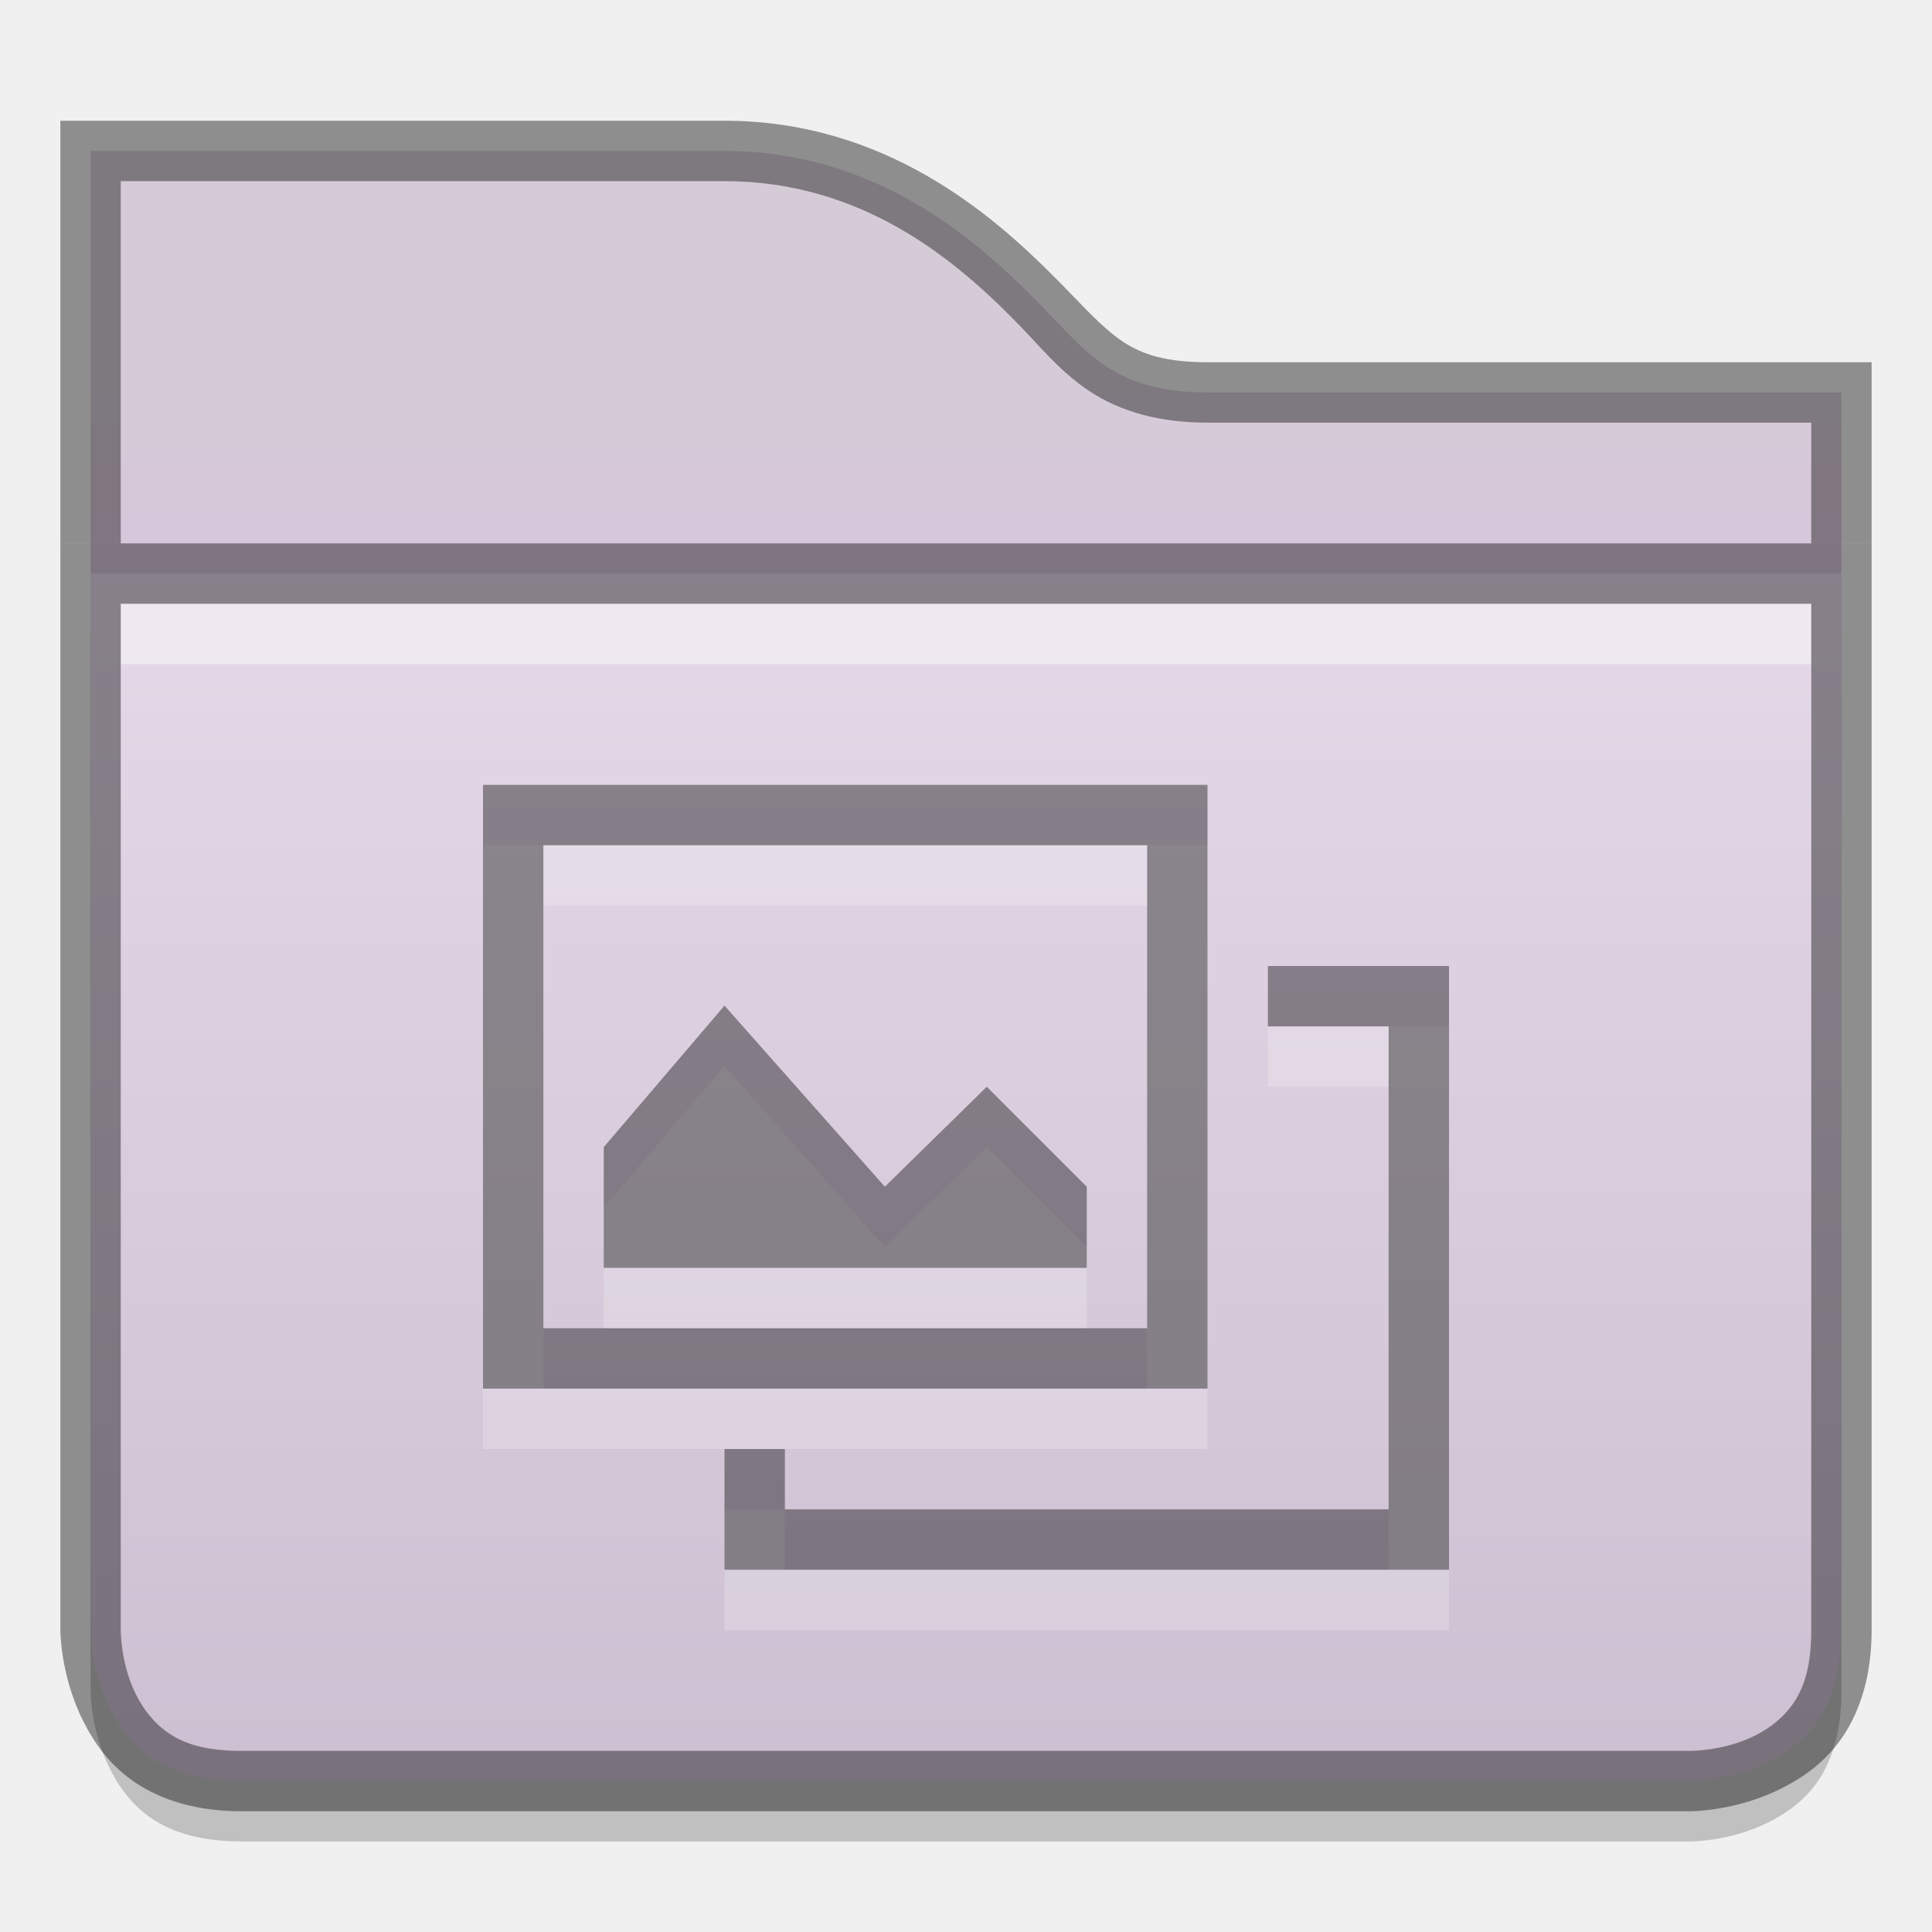
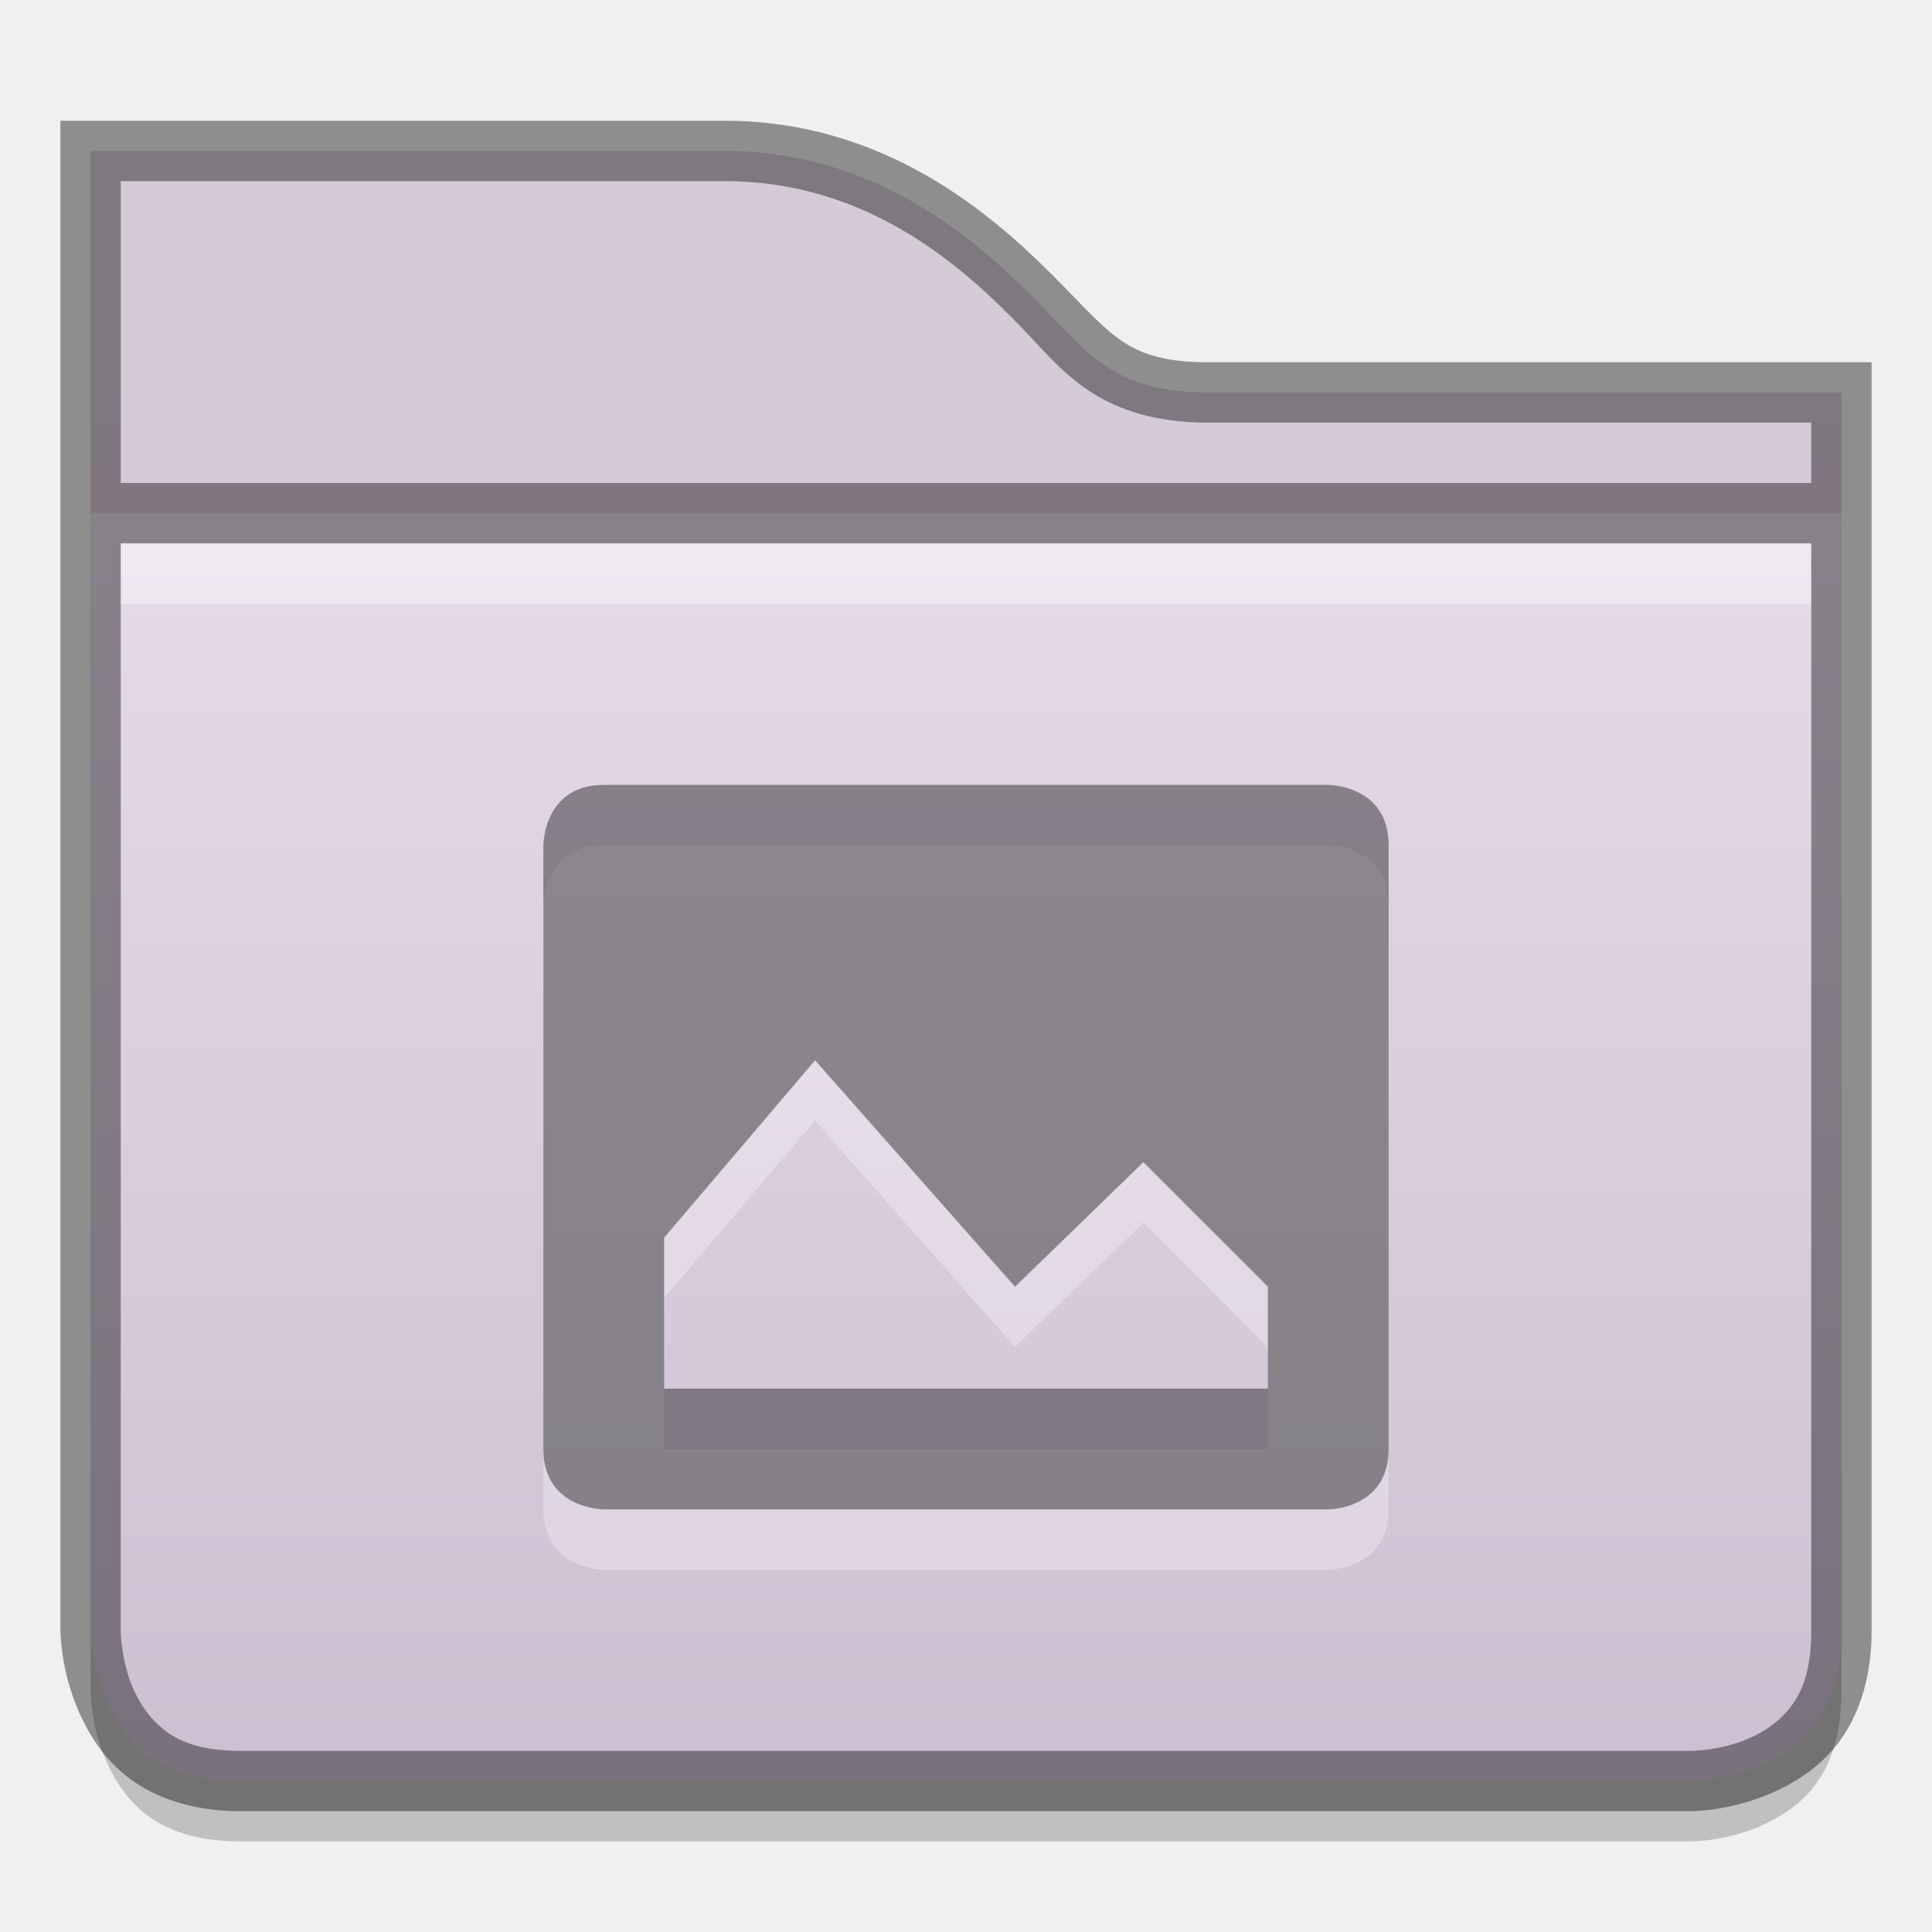
<svg xmlns="http://www.w3.org/2000/svg" xmlns:xlink="http://www.w3.org/1999/xlink" version="1.1" width="32" height="32" id="svg2436">
  <defs id="defs2438">
    <linearGradient x1="46.81" y1="-3.761" x2="22.683" y2="36.569" id="linearGradient2399" xlink:href="#linearGradient4222" gradientUnits="userSpaceOnUse" />
    <linearGradient id="linearGradient4222">
      <stop id="stop4224" style="stop-color:#ffffff;stop-opacity:1" offset="0" />
      <stop id="stop4226" style="stop-color:#ffffff;stop-opacity:0" offset="1" />
    </linearGradient>
    <linearGradient x1="54.57" y1="-14.909" x2="20.825" y2="40.394" id="linearGradient2397" xlink:href="#linearGradient4222" gradientUnits="userSpaceOnUse" />
    <linearGradient x1="33.748" y1="27.631" x2="33.748" y2="12.5" id="linearGradient2395" xlink:href="#linearGradient5106" gradientUnits="userSpaceOnUse" />
    <linearGradient id="linearGradient5106">
      <stop id="stop5108" style="stop-color:#555555;stop-opacity:1;" offset="0" />
      <stop id="stop5110" style="stop-color:#222222;stop-opacity:1;" offset="1" />
    </linearGradient>
    <linearGradient x1="15.748" y1="27.193" x2="15.748" y2="12.5" id="linearGradient2393" xlink:href="#linearGradient5106" gradientUnits="userSpaceOnUse" />
    <linearGradient xlink:href="#linearGradient5106" id="linearGradient3786" gradientUnits="userSpaceOnUse" x1="33.748" y1="27.631" x2="33.748" y2="12.5" gradientTransform="matrix(1,0,0,-1,-0.9848357,48.00046)" />
    <linearGradient xlink:href="#linearGradient5106" id="linearGradient3789" gradientUnits="userSpaceOnUse" x1="15.748" y1="27.193" x2="15.748" y2="12.5" gradientTransform="matrix(1,0,0,-1,-0.9999997,48.00046)" />
    <clipPath clipPathUnits="userSpaceOnUse" id="clipPath3985">
      <path id="path3987" d="m 309,233 c -0.536,0 -1,0.464 -1,1 l -5e-5,8 -1,0 c -0.328,0 -0.586,0.182 -0.75,0.375 -0.149,0.175 -0.223,0.394 -0.219,0.656 l -0.031,0 0,0.031 c 7.3e-4,0.011 -10e-4,0.019 0,0.031 l 1,26.969 0,0.031 c 0.028,0.297 0.183,0.472 0.344,0.625 0.161,0.153 0.345,0.283 0.656,0.281 l 40,0 c 0.311,10e-4 0.495,-0.129 0.656,-0.281 0.161,-0.153 0.316,-0.329 0.344,-0.625 l 0,-0.031 1,-26.969 0,-0.031 c 10e-4,-0.013 -6.9e-4,-0.019 0,-0.031 0.018,-0.322 -0.121,-0.518 -0.281,-0.688 -0.167,-0.176 -0.383,-0.345 -0.719,-0.344 l -1,0 5e-5,-4 c 1e-5,-0.536 -0.464,-1 -1,-1 l -15,0 c -1.989,0 -3.002,-1.002 -4,-2 -0.998,-0.998 -2.013,-2 -4,-2 l -15,0 z" style="font-size:medium;font-style:normal;font-variant:normal;font-weight:normal;font-stretch:normal;text-indent:0;text-align:start;text-decoration:none;line-height:normal;letter-spacing:normal;word-spacing:normal;text-transform:none;direction:ltr;block-progression:tb;writing-mode:lr-tb;text-anchor:start;baseline-shift:baseline;color:#000000;fill:#3465a4;fill-opacity:1;fill-rule:nonzero;stroke:none;stroke-width:1;marker:none;visibility:visible;display:inline;overflow:visible;enable-background:accumulate;font-family:Sans;-inkscape-font-specification:Sans" />
    </clipPath>
    <linearGradient xlink:href="#linearGradient11342" id="linearGradient3991" gradientUnits="userSpaceOnUse" x1="328" y1="243" x2="328" y2="255" />
    <linearGradient id="linearGradient11342">
      <stop style="stop-color:#ffffff;stop-opacity:1;" offset="0" id="stop11344" />
      <stop style="stop-color:#ffffff;stop-opacity:0;" offset="1" id="stop11346" />
    </linearGradient>
    <clipPath clipPathUnits="userSpaceOnUse" id="clipPath3995">
      <path style="font-size:medium;font-style:normal;font-variant:normal;font-weight:normal;font-stretch:normal;text-indent:0;text-align:start;text-decoration:none;line-height:normal;letter-spacing:normal;word-spacing:normal;text-transform:none;direction:ltr;block-progression:tb;writing-mode:lr-tb;text-anchor:start;baseline-shift:baseline;color:#000000;fill:url(#linearGradient3999);fill-opacity:1;fill-rule:nonzero;stroke:none;stroke-width:2;marker:none;visibility:visible;display:inline;overflow:visible;enable-background:accumulate;font-family:Sans;-inkscape-font-specification:Sans" d="m 306,242.093 1,27 c 0.046,0.492 0.506,0.908 1,0.906 l 40,0 c 0.494,0.002 0.954,-0.415 1,-0.906 l 1,-27 c 0.052,-0.554 -0.444,-1.096 -1,-1.094 l -42,0 c -0.609,0 -1.051,0.57 -1,1.094 z" id="path3997" />
    </clipPath>
    <linearGradient id="linearGradient4968">
      <stop id="stop4970" offset="0" style="stop-color:#f1e6f4;stop-opacity:1;" />
      <stop style="stop-color:#c9bcce;stop-opacity:1;" offset="1" id="stop4972" />
    </linearGradient>
    <linearGradient id="linearGradient11359">
      <stop style="stop-color:#d5cbd7;stop-opacity:1;" offset="0" id="stop11361" />
      <stop style="stop-color:#d9bfdf;stop-opacity:1;" offset="1" id="stop11363" />
    </linearGradient>
    <linearGradient xlink:href="#linearGradient11342" id="linearGradient3793" gradientUnits="userSpaceOnUse" x1="320" y1="248" x2="320" y2="268" />
    <clipPath clipPathUnits="userSpaceOnUse" id="clipPath11991">
      <path style="font-size:medium;font-style:normal;font-variant:normal;font-weight:normal;font-stretch:normal;text-indent:0;text-align:start;text-decoration:none;line-height:normal;letter-spacing:normal;word-spacing:normal;text-transform:none;direction:ltr;block-progression:tb;writing-mode:lr-tb;text-anchor:start;baseline-shift:baseline;color:#000000;fill:#204a87;fill-opacity:1;stroke:none;stroke-width:2;marker:none;visibility:visible;display:inline;overflow:visible;enable-background:accumulate;font-family:Sans;-inkscape-font-specification:Sans" d="m 433,42 0,2 0,5 0,5 0,14 c 0,0 4e-5,3 3,3 l 24,0 c 0,0 3,-3.8e-5 3,-3 l 0,-14 0,-5 0,-1 0,-2 -2,0 -9,0 c -1.333,6.1e-5 -1.563,-0.438 -2.562,-1.438 C 448.438,43.563 446.667,42 444,42 l -9,0 -2,0 z" id="path11993" />
    </clipPath>
    <linearGradient xlink:href="#linearGradient11852" id="linearGradient3972" gradientUnits="userSpaceOnUse" x1="448" y1="44" x2="448" y2="56" />
    <linearGradient id="linearGradient11852">
      <stop id="stop11854" offset="0" style="stop-color:#ffffff;stop-opacity:1;" />
      <stop id="stop11856" offset="1" style="stop-color:#ffffff;stop-opacity:0;" />
    </linearGradient>
    <clipPath clipPathUnits="userSpaceOnUse" id="clipPath11726">
      <path id="path11728" d="m 433,45 30,-3.25e-4 0,19 c 0,3 -3,3 -3,3 L 436,67 c -3,0 -3,-3 -3,-3 z" style="font-size:medium;font-style:normal;font-variant:normal;font-weight:normal;font-stretch:normal;text-indent:0;text-align:start;text-decoration:none;line-height:normal;letter-spacing:normal;word-spacing:normal;text-transform:none;direction:ltr;block-progression:tb;writing-mode:lr-tb;text-anchor:start;baseline-shift:baseline;color:#000000;fill:url(#linearGradient11730);fill-opacity:1;fill-rule:nonzero;stroke:none;stroke-width:2;marker:none;visibility:visible;display:inline;overflow:visible;enable-background:accumulate;font-family:Sans;-inkscape-font-specification:Sans" />
    </clipPath>
-     <linearGradient xlink:href="#linearGradient4968-0" id="linearGradient5273" gradientUnits="userSpaceOnUse" gradientTransform="matrix(0.7618188,0,0,0.7618188,-233.8744,-176.6908)" x1="349" y1="231.933" x2="349" y2="273.938" />
+     <linearGradient xlink:href="#linearGradient4968-0" id="linearGradient5273" gradientUnits="userSpaceOnUse" gradientTransform="matrix(0.7618188,0,0,0.7618188,-233.8748,-176.6908)" x1="349" y1="231.933" x2="349" y2="273.938" />
    <linearGradient id="linearGradient4968-0">
      <stop id="stop4970-0" offset="0" style="stop-color:#f1e6f4;stop-opacity:1;" />
      <stop style="stop-color:#c9bcce;stop-opacity:1;" offset="1" id="stop4972-8" />
    </linearGradient>
    <linearGradient xlink:href="#linearGradient11359-1" id="linearGradient5276" gradientUnits="userSpaceOnUse" gradientTransform="matrix(1.999975,0,0,1.999975,-863.9884,-247.9962)" x1="440" y1="127" x2="440" y2="131" />
    <linearGradient id="linearGradient11359-1">
      <stop style="stop-color:#d5cbd7;stop-opacity:1;" offset="0" id="stop11361-4" />
      <stop style="stop-color:#d9bfdf;stop-opacity:1;" offset="1" id="stop11363-4" />
    </linearGradient>
    <linearGradient xlink:href="#linearGradient11342-4" id="linearGradient3991-9" gradientUnits="userSpaceOnUse" x1="328" y1="243" x2="328" y2="255" />
    <linearGradient id="linearGradient11342-4">
      <stop style="stop-color:#ffffff;stop-opacity:1;" offset="0" id="stop11344-7" />
      <stop style="stop-color:#ffffff;stop-opacity:0;" offset="1" id="stop11346-6" />
    </linearGradient>
    <clipPath clipPathUnits="userSpaceOnUse" id="clipPath3995-5">
      <path style="font-size:medium;font-style:normal;font-variant:normal;font-weight:normal;font-stretch:normal;text-indent:0;text-align:start;text-decoration:none;line-height:normal;letter-spacing:normal;word-spacing:normal;text-transform:none;direction:ltr;block-progression:tb;writing-mode:lr-tb;text-anchor:start;baseline-shift:baseline;color:#000000;fill:url(#linearGradient3999);fill-opacity:1;fill-rule:nonzero;stroke:none;stroke-width:2;marker:none;visibility:visible;display:inline;overflow:visible;enable-background:accumulate;font-family:Sans;-inkscape-font-specification:Sans" d="m 306,242.093 1,27 c 0.046,0.492 0.506,0.908 1,0.906 l 40,0 c 0.494,0.002 0.954,-0.415 1,-0.906 l 1,-27 c 0.052,-0.554 -0.444,-1.096 -1,-1.094 l -42,0 c -0.609,0 -1.051,0.57 -1,1.094 z" id="path3997-2" />
    </clipPath>
    <linearGradient id="linearGradient4968-2">
      <stop id="stop4970-2" offset="0" style="stop-color:#f7f7f7;stop-opacity:1;" />
      <stop style="stop-color:#dedede;stop-opacity:1;" offset="0.667" id="stop3794" />
      <stop style="stop-color:#c6c6c6;stop-opacity:1;" offset="1" id="stop4972-2" />
    </linearGradient>
    <linearGradient id="linearGradient11359-6">
      <stop style="stop-color:#f5f5f5;stop-opacity:1;" offset="0" id="stop11361-1" />
      <stop style="stop-color:#d7d7d7;stop-opacity:1;" offset="1" id="stop11363-6" />
    </linearGradient>
  </defs>
-   <path style="font-size:medium;font-style:normal;font-variant:normal;font-weight:normal;font-stretch:normal;text-indent:0;text-align:start;text-decoration:none;line-height:normal;letter-spacing:normal;word-spacing:normal;text-transform:none;direction:ltr;block-progression:tb;writing-mode:lr-tb;text-anchor:start;baseline-shift:baseline;color:#000000;fill:url(#linearGradient5276);fill-opacity:1;stroke:none;stroke-width:2;marker:none;visibility:visible;display:inline;overflow:visible;enable-background:accumulate;font-family:Sans;-inkscape-font-specification:Sans" d="m 1.5,2.5 0,1.5 0,9.5 29,0 0,-5.5 0,-1.5 -1.5,0 -9,0 c -0.721,3.3e-5 -1.255,-0.147 -1.688,-0.438 -0.433,-0.291 -0.731,-0.669 -1.219,-1.156 -0.975,-0.975 -2.622,-2.406 -5.094,-2.406 l -9,0 z" id="path11688" />
-   <path style="font-size:medium;font-style:normal;font-variant:normal;font-weight:normal;font-stretch:normal;text-indent:0;text-align:start;text-decoration:none;line-height:normal;letter-spacing:normal;word-spacing:normal;text-transform:none;direction:ltr;block-progression:tb;writing-mode:lr-tb;text-anchor:start;baseline-shift:baseline;opacity:0.41;color:#000000;fill:#000000;fill-opacity:1;stroke:none;stroke-width:1;marker:none;visibility:visible;display:inline;overflow:visible;enable-background:accumulate;font-family:Sans;-inkscape-font-specification:Sans" d="M 1,2 1,2.5 1,4 1,9 1.5,9 2,9 2,4 2,3 3,3 12,3 c 2.278,0 3.801,1.301 4.75,2.25 0.468,0.468 0.77,0.876 1.281,1.219 C 18.557,6.822 19.211,7 20,7 l 9,0 1,0 0,1 0,1 0.5,0 L 31,9 31,8 31,6.5 31,6 30.5,6 29,6 20,6 C 19.347,6 18.933,5.884 18.594,5.656 18.239,5.418 17.944,5.069 17.438,4.562 16.436,3.561 14.664,2 12,2 L 3,2 1.5,2 z" id="path4022" />
-   <path id="path13866" d="m 1.5,10.5 0,17.5 c 0,0 -0.003,0.65 0.312,1.281 0.315,0.631 0.854,1.219 2.188,1.219 l 24,0 c 0,0 0.651,0.003 1.281,-0.312 0.631,-0.315 1.219,-0.854 1.219,-2.188 l 0,-17.5 z" style="font-size:medium;font-style:normal;font-variant:normal;font-weight:normal;font-stretch:normal;text-indent:0;text-align:start;text-decoration:none;line-height:normal;letter-spacing:normal;word-spacing:normal;text-transform:none;direction:ltr;block-progression:tb;writing-mode:lr-tb;text-anchor:start;baseline-shift:baseline;opacity:0.2;color:#000000;fill:#000000;fill-opacity:1;fill-rule:nonzero;stroke:none;stroke-width:2;marker:none;visibility:visible;display:inline;overflow:visible;enable-background:accumulate;font-family:Sans;-inkscape-font-specification:Sans" />
-   <path style="font-size:medium;font-style:normal;font-variant:normal;font-weight:normal;font-stretch:normal;text-indent:0;text-align:start;text-decoration:none;line-height:normal;letter-spacing:normal;word-spacing:normal;text-transform:none;direction:ltr;block-progression:tb;writing-mode:lr-tb;text-anchor:start;baseline-shift:baseline;color:#000000;fill:url(#linearGradient5273);fill-opacity:1;fill-rule:nonzero;stroke:none;stroke-width:2;marker:none;visibility:visible;display:inline;overflow:visible;enable-background:accumulate;font-family:Sans;-inkscape-font-specification:Sans" d="m 1.5,9.5 0,17.5 c 0,0 -0.003,0.65 0.312,1.281 0.315,0.631 0.854,1.219 2.188,1.219 l 24,0 c 0,0 0.651,0.003 1.281,-0.312 0.631,-0.315 1.219,-0.854 1.219,-2.188 l 0,-17.5 z" id="path11690" />
-   <path style="font-size:medium;font-style:normal;font-variant:normal;font-weight:normal;font-stretch:normal;text-indent:0;text-align:start;text-decoration:none;line-height:normal;letter-spacing:normal;word-spacing:normal;text-transform:none;direction:ltr;block-progression:tb;writing-mode:lr-tb;text-anchor:start;baseline-shift:baseline;opacity:0.4;color:#000000;fill:#ffffff;fill-opacity:1;fill-rule:nonzero;stroke:none;stroke-width:2;marker:none;visibility:visible;display:inline;overflow:visible;enable-background:accumulate;font-family:Sans;-inkscape-font-specification:Sans" d="m 2,10 0,1 28,0 0,-1 z" id="path4026" />
-   <path style="font-size:medium;font-style:normal;font-variant:normal;font-weight:normal;font-stretch:normal;text-indent:0;text-align:start;text-decoration:none;line-height:normal;letter-spacing:normal;word-spacing:normal;text-transform:none;direction:ltr;block-progression:tb;writing-mode:lr-tb;text-anchor:start;baseline-shift:baseline;opacity:0.41;color:#000000;fill:#000000;fill-opacity:1;stroke:none;stroke-width:1;marker:none;visibility:visible;display:inline;overflow:visible;enable-background:accumulate;font-family:Sans;-inkscape-font-specification:Sans" d="M 1,9 1,9.5 1,27 c 0,0 -0.003,0.745 0.375,1.5 0.181,0.362 0.442,0.744 0.875,1.031 C 2.683,29.818 3.26,30 4,30 l 24,0 c 0,0 0.745,0.003 1.5,-0.375 0.362,-0.181 0.744,-0.442 1.031,-0.875 C 30.818,28.317 31,27.74 31,27 L 31,9.5 31,9 30.5,9 1.5,9 z m 1,1 28,0 0,17 c 0,0.593 -0.117,0.939 -0.281,1.188 C 29.554,28.436 29.332,28.615 29.062,28.75 28.556,29.003 28,29 28,29 L 4,29 C 3.407,29 3.061,28.883 2.812,28.719 2.564,28.554 2.385,28.332 2.25,28.062 1.997,27.556 2,27 2,27 z" id="path4024" />
+   <path style="font-size:medium;font-style:normal;font-variant:normal;font-weight:normal;font-stretch:normal;text-indent:0;text-align:start;text-decoration:none;line-height:normal;letter-spacing:normal;word-spacing:normal;text-transform:none;direction:ltr;block-progression:tb;writing-mode:lr-tb;text-anchor:start;baseline-shift:baseline;color:#000000;fill:url(#linearGradient5276);fill-opacity:1;stroke:none;stroke-width:2;marker:none;visibility:visible;display:inline;overflow:visible;enable-background:accumulate;font-family:Sans;-inkscape-font-specification:Sans" d="m 1.5,2.5 0,1.5 0,8.5 29,0 0,-4.5 0,-1.5 -1.5,0 -9,0 c -0.721,3.3e-5 -1.255,-0.147 -1.688,-0.438 -0.433,-0.291 -0.731,-0.669 -1.219,-1.156 -0.975,-0.975 -2.622,-2.406 -5.094,-2.406 l -9,0 z" id="path11688" />
+   <path style="font-size:medium;font-style:normal;font-variant:normal;font-weight:normal;font-stretch:normal;text-indent:0;text-align:start;text-decoration:none;line-height:normal;letter-spacing:normal;word-spacing:normal;text-transform:none;direction:ltr;block-progression:tb;writing-mode:lr-tb;text-anchor:start;baseline-shift:baseline;opacity:0.41;color:#000000;fill:#000000;fill-opacity:1;stroke:none;stroke-width:1;marker:none;visibility:visible;display:inline;overflow:visible;enable-background:accumulate;font-family:Sans;-inkscape-font-specification:Sans" d="M 1,2 1,2.5 1,4 1,8 1.5,8 2,8 2,4 2,3 3,3 12,3 c 2.278,0 3.801,1.301 4.75,2.25 0.468,0.468 0.77,0.876 1.281,1.219 C 18.557,6.822 19.211,7 20,7 l 9,0 1,0 0,1 0,0 0.5,0 L 31,8 31,8 31,6.5 31,6 30.5,6 29,6 20,6 C 19.347,6 18.933,5.884 18.594,5.656 18.239,5.418 17.944,5.069 17.438,4.562 16.436,3.561 14.664,2 12,2 L 3,2 1.5,2 z" id="path4022" />
+   <path id="path13866" d="m 1.5,9.5 0,18.5 c 0,0 -0.003,0.65 0.312,1.281 0.315,0.631 0.854,1.219 2.188,1.219 l 24,0 c 0,0 0.651,0.003 1.281,-0.312 0.631,-0.315 1.219,-0.854 1.219,-2.188 l 0,-18.5 z" style="font-size:medium;font-style:normal;font-variant:normal;font-weight:normal;font-stretch:normal;text-indent:0;text-align:start;text-decoration:none;line-height:normal;letter-spacing:normal;word-spacing:normal;text-transform:none;direction:ltr;block-progression:tb;writing-mode:lr-tb;text-anchor:start;baseline-shift:baseline;opacity:0.2;color:#000000;fill:#000000;fill-opacity:1;fill-rule:nonzero;stroke:none;stroke-width:2;marker:none;visibility:visible;display:inline;overflow:visible;enable-background:accumulate;font-family:Sans;-inkscape-font-specification:Sans" />
+   <path style="font-size:medium;font-style:normal;font-variant:normal;font-weight:normal;font-stretch:normal;text-indent:0;text-align:start;text-decoration:none;line-height:normal;letter-spacing:normal;word-spacing:normal;text-transform:none;direction:ltr;block-progression:tb;writing-mode:lr-tb;text-anchor:start;baseline-shift:baseline;color:#000000;fill:url(#linearGradient5273);fill-opacity:1;fill-rule:nonzero;stroke:none;stroke-width:2;marker:none;visibility:visible;display:inline;overflow:visible;enable-background:accumulate;font-family:Sans;-inkscape-font-specification:Sans" d="m 1.5,8.5 0,18.5 c 0,0 -0.003,0.65 0.312,1.281 0.315,0.631 0.854,1.219 2.188,1.219 L 28,29.5 c 0,0 0.651,0.003 1.281,-0.312 C 29.912,28.872 30.5,28.333 30.5,27 l 0,-18.5 z" id="path11690" />
+   <path style="font-size:medium;font-style:normal;font-variant:normal;font-weight:normal;font-stretch:normal;text-indent:0;text-align:start;text-decoration:none;line-height:normal;letter-spacing:normal;word-spacing:normal;text-transform:none;direction:ltr;block-progression:tb;writing-mode:lr-tb;text-anchor:start;baseline-shift:baseline;opacity:0.4;color:#000000;fill:#ffffff;fill-opacity:1;fill-rule:nonzero;stroke:none;stroke-width:2;marker:none;visibility:visible;display:inline;overflow:visible;enable-background:accumulate;font-family:Sans;-inkscape-font-specification:Sans" d="m 2,9 0,1 28,0 0,-1 z" id="path4026" />
+   <path style="font-size:medium;font-style:normal;font-variant:normal;font-weight:normal;font-stretch:normal;text-indent:0;text-align:start;text-decoration:none;line-height:normal;letter-spacing:normal;word-spacing:normal;text-transform:none;direction:ltr;block-progression:tb;writing-mode:lr-tb;text-anchor:start;baseline-shift:baseline;opacity:0.41;color:#000000;fill:#000000;fill-opacity:1;stroke:none;stroke-width:1;marker:none;visibility:visible;display:inline;overflow:visible;enable-background:accumulate;font-family:Sans;-inkscape-font-specification:Sans" d="M 1,8 1,8.5 1,27 c 0,0 -0.003,0.745 0.375,1.5 0.181,0.362 0.442,0.744 0.875,1.031 C 2.683,29.818 3.26,30 4,30 l 24,0 c 0,0 0.745,0.003 1.5,-0.375 0.362,-0.181 0.744,-0.442 1.031,-0.875 C 30.818,28.317 31,27.74 31,27 L 31,8.5 31,8 30.5,8 1.5,8 z m 1,1 28,0 0,18 c 0,0.593 -0.117,0.939 -0.281,1.188 C 29.554,28.436 29.332,28.615 29.062,28.75 28.556,29.003 28,29 28,29 L 4,29 C 3.407,29 3.061,28.883 2.812,28.719 2.564,28.554 2.385,28.332 2.25,28.062 1.997,27.556 2,27 2,27 z" id="path4024" />
  <g id="layer1" />
  <g id="layer2">
-     <path id="path4231" d="m 8,14 0,10 12,0 0,-10 -12,0 z m 1,1 10,0 0,8 -10,0 0,-8 z m 12,2 0,1 2,0 0,8 -10,0 0,-1 -1,0 0,2 12,0 0,-10 -3,0 z M 12,17.656 10,20 l 0,2 8,0 0,-1.344 L 16.344,19 l -1.688,1.656 -2.656,-3 z" style="font-size:medium;font-style:normal;font-variant:normal;font-weight:normal;font-stretch:normal;text-indent:0;text-align:start;text-decoration:none;line-height:normal;letter-spacing:normal;word-spacing:normal;text-transform:none;direction:ltr;block-progression:tb;writing-mode:lr-tb;text-anchor:start;baseline-shift:baseline;opacity:0.2;color:#000000;fill:#ffffff;fill-opacity:1;fill-rule:nonzero;stroke:none;stroke-width:2;marker:none;visibility:visible;display:inline;overflow:visible;enable-background:new;font-family:Sans;-inkscape-font-specification:Sans" />
-     <path style="font-size:medium;font-style:normal;font-variant:normal;font-weight:normal;font-stretch:normal;text-indent:0;text-align:start;text-decoration:none;line-height:normal;letter-spacing:normal;word-spacing:normal;text-transform:none;direction:ltr;block-progression:tb;writing-mode:lr-tb;text-anchor:start;baseline-shift:baseline;color:#000000;fill:#000000;fill-opacity:1;fill-rule:nonzero;stroke:none;stroke-width:2;marker:none;visibility:visible;display:inline;overflow:visible;enable-background:new;font-family:Sans;-inkscape-font-specification:Sans;opacity:0.4" d="M 8 13 L 8 23 L 20 23 L 20 13 L 8 13 z M 9 14 L 19 14 L 19 22 L 9 22 L 9 14 z M 21 16 L 21 17 L 23 17 L 23 25 L 13 25 L 13 24 L 12 24 L 12 26 L 24 26 L 24 16 L 21 16 z M 12 16.656 L 10 19 L 10 21 L 18 21 L 18 19.656 L 16.344 18 L 14.656 19.656 L 12 16.656 z " id="rect6307-1" />
+     <path id="rect6307" d="m 10,14 c -1,0 -1,1 -1,1 l 0,10 c 0,1 1,1 1,1 l 12,0 c 0,0 1,0 1,-1 l 0,-10 c 0,-1 -1,-1 -1,-1 l -12,0 z m 3.5,4.562 3.312,3.75 L 18.938,20.25 21,22.312 21,24 l -10,0 0,-2.5 2.5,-2.938 z" style="font-size:medium;font-style:normal;font-variant:normal;font-weight:normal;font-stretch:normal;text-indent:0;text-align:start;text-decoration:none;line-height:normal;letter-spacing:normal;word-spacing:normal;text-transform:none;direction:ltr;block-progression:tb;writing-mode:lr-tb;text-anchor:start;baseline-shift:baseline;opacity:0.3;color:#000000;fill:#ffffff;fill-opacity:1;fill-rule:nonzero;stroke:none;stroke-width:2;marker:none;visibility:visible;display:inline;overflow:visible;enable-background:new;font-family:Sans;-inkscape-font-specification:Sans" />
+     <path style="font-size:medium;font-style:normal;font-variant:normal;font-weight:normal;font-stretch:normal;text-indent:0;text-align:start;text-decoration:none;line-height:normal;letter-spacing:normal;word-spacing:normal;text-transform:none;direction:ltr;block-progression:tb;writing-mode:lr-tb;text-anchor:start;baseline-shift:baseline;opacity:0.4;color:#000000;fill:#000000;fill-opacity:1;fill-rule:nonzero;stroke:none;stroke-width:2;marker:none;visibility:visible;display:inline;overflow:visible;enable-background:new;font-family:Sans;-inkscape-font-specification:Sans" d="m 10,13 c -1,0 -1,1 -1,1 l 0,10 c 0,1 1,1 1,1 l 12,0 c 0,0 1,0 1,-1 l 0,-10 c 0,-1 -1,-1 -1,-1 l -12,0 z m 3.5,4.562 3.312,3.75 L 18.938,19.25 21,21.312 21,23 l -10,0 0,-2.5 2.5,-2.938 z" id="path7699" />
  </g>
</svg>
